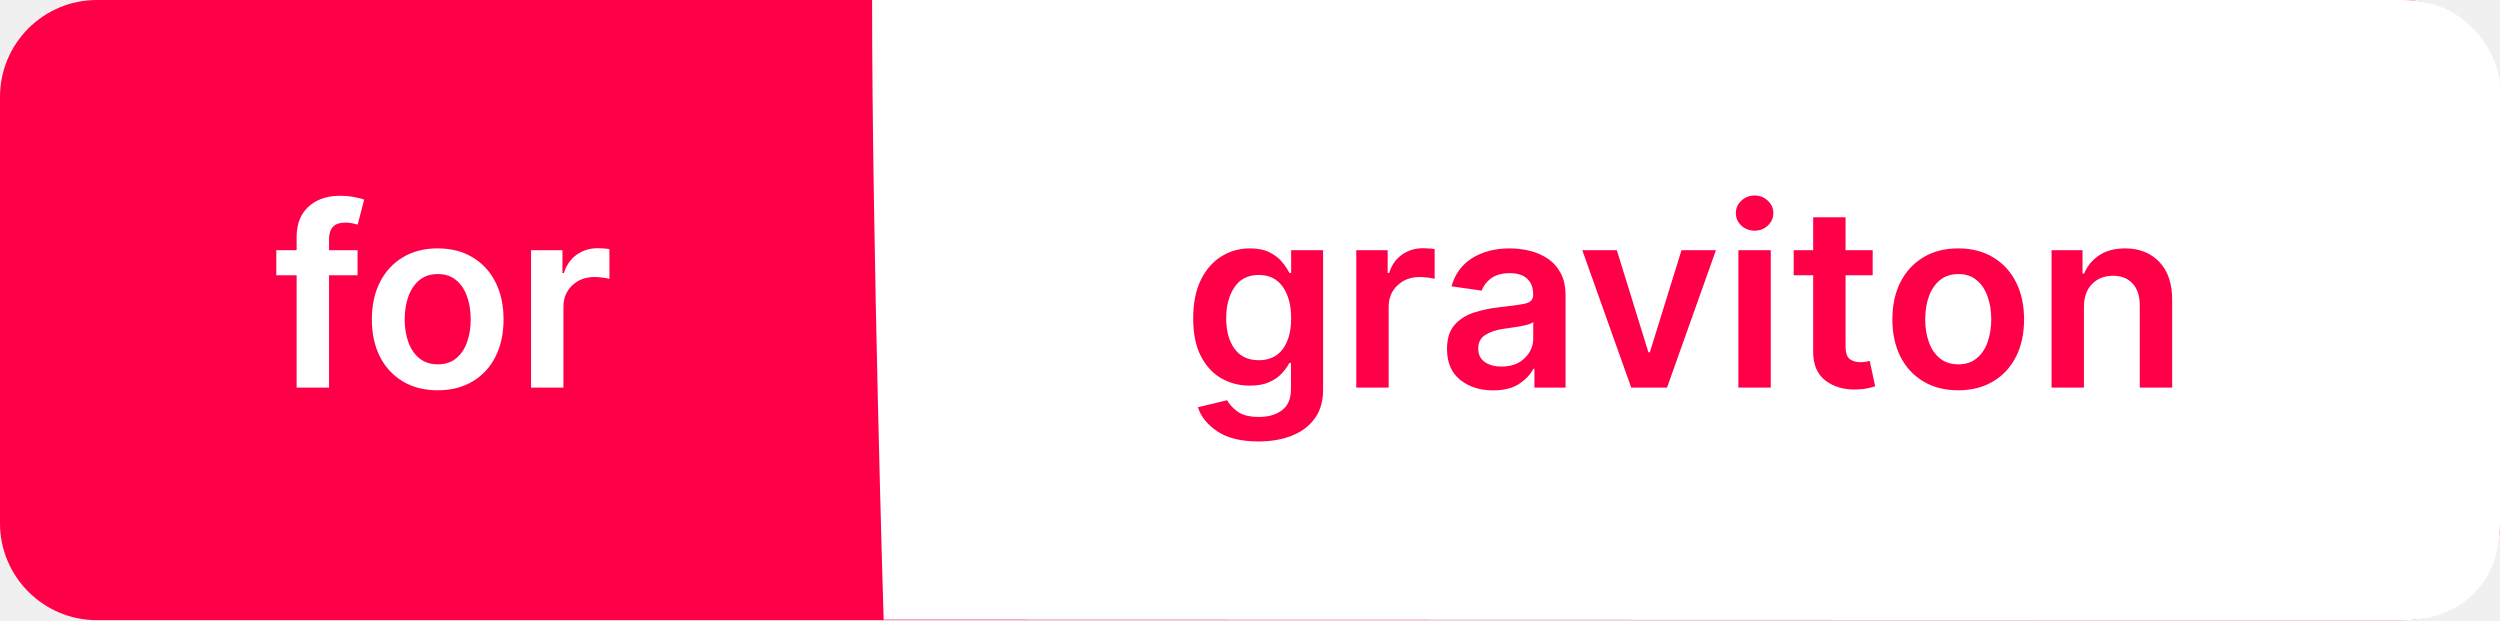
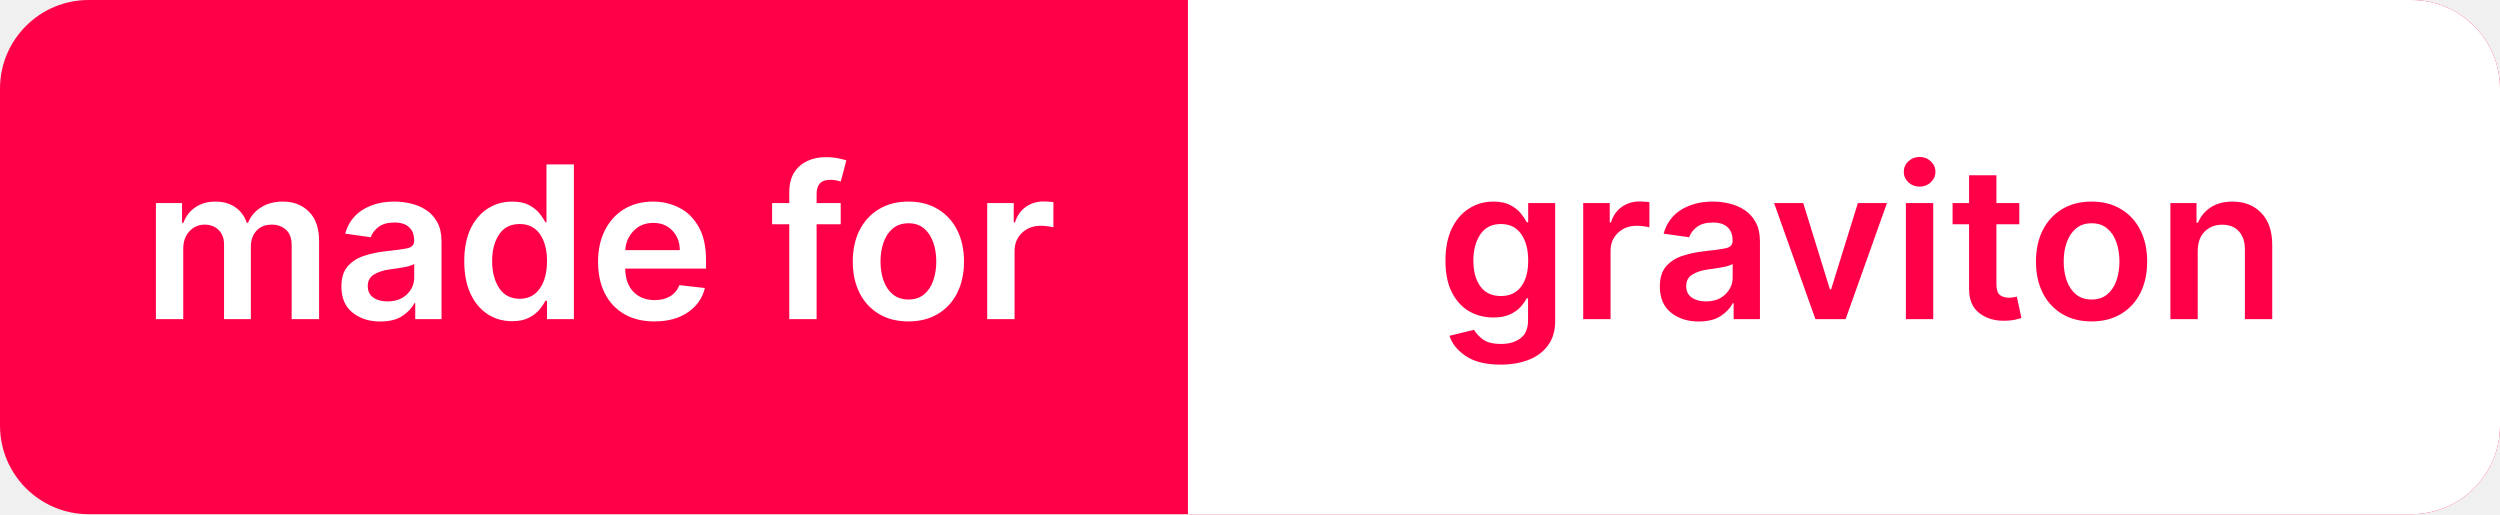
- <svg xmlns="http://www.w3.org/2000/svg" width="129" height="32" viewBox="0 0 129 32" fill="none">
-   <path d="M0 5C0 2.239 2.239 0 5 0H124C126.761 0 129 2.239 129 5V27C129 29.761 126.761 32 124 32H5C2.239 32 0 29.761 0 27V5Z" fill="#FF0048" />
-   <path d="M129 27V4.5C129 3 127.5 0 124 0L45 1.72853e-05C45 12.497 45.596 31.974 45.596 31.974L124 32C126.5 32.026 129 30.5 129 27Z" fill="white" />
-   <path d="M18.45 12.909V14.202H16.978V20H15.306V14.202H14.258V12.909H15.306V12.24C15.306 11.763 15.405 11.366 15.602 11.049C15.802 10.732 16.07 10.495 16.405 10.338C16.741 10.181 17.113 10.102 17.522 10.102C17.812 10.102 18.069 10.125 18.293 10.171C18.518 10.218 18.684 10.259 18.792 10.296L18.455 11.589C18.387 11.567 18.299 11.546 18.192 11.524C18.084 11.499 17.964 11.487 17.832 11.487C17.521 11.487 17.301 11.563 17.172 11.713C17.042 11.861 16.978 12.073 16.978 12.351V12.909H18.45ZM22.585 20.139C21.893 20.139 21.293 19.986 20.785 19.681C20.277 19.377 19.883 18.951 19.603 18.403C19.326 17.852 19.188 17.212 19.188 16.482C19.188 15.75 19.326 15.11 19.603 14.562C19.883 14.011 20.277 13.583 20.785 13.278C21.293 12.971 21.893 12.817 22.585 12.817C23.278 12.817 23.878 12.971 24.386 13.278C24.897 13.583 25.291 14.011 25.568 14.562C25.845 15.11 25.983 15.75 25.983 16.482C25.983 17.212 25.845 17.852 25.568 18.403C25.291 18.951 24.897 19.377 24.386 19.681C23.878 19.986 23.278 20.139 22.585 20.139ZM22.595 18.8C22.973 18.8 23.287 18.697 23.537 18.49C23.789 18.284 23.977 18.006 24.1 17.655C24.226 17.301 24.289 16.909 24.289 16.478C24.289 16.044 24.226 15.651 24.1 15.3C23.977 14.947 23.789 14.665 23.537 14.456C23.287 14.246 22.973 14.142 22.595 14.142C22.213 14.142 21.895 14.246 21.639 14.456C21.387 14.665 21.198 14.947 21.071 15.3C20.945 15.651 20.882 16.044 20.882 16.478C20.882 16.909 20.945 17.301 21.071 17.655C21.198 18.006 21.387 18.284 21.639 18.49C21.895 18.697 22.213 18.8 22.595 18.8ZM27.402 20V12.909H29.022V14.091H29.096C29.225 13.678 29.447 13.361 29.761 13.14C30.078 12.918 30.439 12.807 30.846 12.807C30.938 12.807 31.041 12.812 31.155 12.821C31.272 12.828 31.369 12.838 31.446 12.854V14.391C31.375 14.366 31.262 14.345 31.109 14.326C30.958 14.305 30.812 14.294 30.67 14.294C30.212 14.294 29.83 14.439 29.525 14.728C29.224 15.014 29.073 15.382 29.073 15.831V20H27.402Z" fill="white" />
-   <path d="M64.942 22.779C64.041 22.779 63.331 22.605 62.814 22.258C62.3 21.913 61.966 21.499 61.812 21.016L63.318 20.651C63.419 20.845 63.594 21.037 63.844 21.228C64.093 21.419 64.469 21.514 64.97 21.514C65.447 21.514 65.84 21.4 66.147 21.173C66.458 20.945 66.614 20.577 66.614 20.069V18.726H66.531C66.444 18.898 66.318 19.075 66.152 19.257C65.989 19.438 65.772 19.591 65.501 19.714C65.233 19.837 64.896 19.898 64.49 19.898C63.945 19.898 63.451 19.771 63.008 19.515C62.568 19.257 62.217 18.87 61.956 18.357C61.697 17.843 61.568 17.201 61.568 16.431C61.568 15.653 61.697 14.996 61.956 14.46C62.217 13.922 62.57 13.514 63.013 13.237C63.456 12.957 63.95 12.817 64.495 12.817C64.913 12.817 65.256 12.887 65.524 13.029C65.795 13.168 66.009 13.335 66.166 13.532C66.326 13.726 66.447 13.909 66.531 14.082H66.623V12.909H68.271V20.115C68.271 20.709 68.126 21.203 67.837 21.597C67.548 21.994 67.152 22.29 66.651 22.484C66.152 22.681 65.583 22.779 64.942 22.779ZM64.956 18.587C65.489 18.587 65.9 18.396 66.189 18.015C66.478 17.63 66.623 17.099 66.623 16.422C66.623 15.751 66.48 15.211 66.194 14.802C65.907 14.393 65.495 14.188 64.956 14.188C64.399 14.188 63.979 14.4 63.696 14.825C63.413 15.247 63.271 15.779 63.271 16.422C63.271 17.075 63.414 17.599 63.701 17.996C63.987 18.39 64.405 18.587 64.956 18.587ZM69.984 20V12.909H71.604V14.091H71.678C71.807 13.678 72.029 13.361 72.343 13.14C72.66 12.918 73.021 12.807 73.428 12.807C73.52 12.807 73.623 12.812 73.737 12.821C73.854 12.828 73.951 12.838 74.028 12.854V14.391C73.957 14.366 73.845 14.345 73.691 14.326C73.54 14.305 73.394 14.294 73.252 14.294C72.794 14.294 72.412 14.439 72.107 14.728C71.806 15.014 71.655 15.382 71.655 15.831V20H69.984ZM77.039 20.143C76.362 20.143 75.797 19.962 75.344 19.598C74.892 19.235 74.666 18.706 74.666 18.01C74.666 17.478 74.794 17.066 75.049 16.773C75.308 16.478 75.641 16.264 76.051 16.131C76.463 15.996 76.899 15.904 77.357 15.854C77.982 15.787 78.43 15.724 78.701 15.665C78.975 15.607 79.112 15.457 79.112 15.217V15.19C79.112 14.842 79.008 14.573 78.802 14.382C78.596 14.191 78.299 14.095 77.911 14.095C77.502 14.095 77.177 14.185 76.937 14.363C76.7 14.542 76.54 14.753 76.457 14.996L74.897 14.774C75.081 14.128 75.442 13.64 75.977 13.311C76.516 12.981 77.157 12.817 77.902 12.817C78.241 12.817 78.579 12.857 78.918 12.937C79.256 13.017 79.566 13.149 79.846 13.334C80.129 13.518 80.355 13.768 80.524 14.082C80.697 14.396 80.783 14.787 80.783 15.254V20H79.176V19.026H79.121C78.97 19.325 78.724 19.586 78.382 19.811C78.044 20.032 77.596 20.143 77.039 20.143ZM77.473 18.915C77.978 18.915 78.378 18.77 78.673 18.481C78.969 18.192 79.116 17.85 79.116 17.456V16.621C79.045 16.679 78.915 16.732 78.724 16.778C78.536 16.821 78.336 16.858 78.124 16.889C77.911 16.919 77.731 16.945 77.584 16.967C77.211 17.019 76.9 17.122 76.651 17.276C76.402 17.427 76.277 17.663 76.277 17.983C76.277 18.29 76.389 18.523 76.614 18.68C76.839 18.837 77.125 18.915 77.473 18.915ZM88.543 12.909L86.018 20H84.171L81.646 12.909H83.428L85.058 18.177H85.132L86.766 12.909H88.543ZM89.7 20V12.909H91.371V20H89.7ZM90.54 11.903C90.272 11.903 90.043 11.815 89.852 11.64C89.664 11.461 89.57 11.247 89.57 10.998C89.57 10.745 89.664 10.532 89.852 10.356C90.043 10.178 90.272 10.088 90.54 10.088C90.804 10.088 91.031 10.178 91.218 10.356C91.409 10.532 91.504 10.745 91.504 10.998C91.504 11.247 91.409 11.461 91.218 11.64C91.031 11.815 90.804 11.903 90.54 11.903ZM96.63 12.909V14.202H95.231V17.867C95.231 18.203 95.305 18.424 95.453 18.532C95.6 18.637 95.779 18.689 95.988 18.689C96.093 18.689 96.188 18.681 96.275 18.666C96.364 18.65 96.431 18.637 96.478 18.624L96.759 19.931C96.67 19.962 96.542 19.995 96.376 20.032C96.213 20.069 96.013 20.091 95.776 20.097C95.148 20.115 94.62 19.962 94.192 19.635C93.768 19.309 93.557 18.812 93.56 18.144V14.202H92.554V12.909H93.56V11.21H95.231V12.909H96.63ZM101.044 20.139C100.352 20.139 99.752 19.986 99.244 19.681C98.736 19.377 98.342 18.951 98.062 18.403C97.785 17.852 97.647 17.212 97.647 16.482C97.647 15.75 97.785 15.11 98.062 14.562C98.342 14.011 98.736 13.583 99.244 13.278C99.752 12.971 100.352 12.817 101.044 12.817C101.737 12.817 102.337 12.971 102.845 13.278C103.356 13.583 103.75 14.011 104.027 14.562C104.304 15.11 104.442 15.75 104.442 16.482C104.442 17.212 104.304 17.852 104.027 18.403C103.75 18.951 103.356 19.377 102.845 19.681C102.337 19.986 101.737 20.139 101.044 20.139ZM101.054 18.8C101.432 18.8 101.746 18.697 101.995 18.49C102.248 18.284 102.436 18.006 102.559 17.655C102.685 17.301 102.748 16.909 102.748 16.478C102.748 16.044 102.685 15.651 102.559 15.3C102.436 14.947 102.248 14.665 101.995 14.456C101.746 14.246 101.432 14.142 101.054 14.142C100.672 14.142 100.354 14.246 100.098 14.456C99.846 14.665 99.656 14.947 99.53 15.3C99.404 15.651 99.341 16.044 99.341 16.478C99.341 16.909 99.404 17.301 99.53 17.655C99.656 18.006 99.846 18.284 100.098 18.49C100.354 18.697 100.672 18.8 101.054 18.8ZM107.532 15.845V20H105.861V12.909H107.458V14.114H107.541C107.704 13.72 107.964 13.406 108.321 13.172C108.681 12.935 109.126 12.817 109.655 12.817C110.388 12.817 110.976 13.049 111.419 13.514C111.865 13.979 112.087 14.636 112.084 15.485V20H110.412V15.744C110.412 15.27 110.289 14.899 110.043 14.631C109.8 14.363 109.463 14.229 109.032 14.229C108.592 14.229 108.232 14.371 107.952 14.654C107.672 14.934 107.532 15.331 107.532 15.845Z" fill="#FF0048" />
+ <svg xmlns="http://www.w3.org/2000/svg" width="141" height="29" viewBox="0 0 141 29" fill="none">
+   <rect width="141" height="29" rx="5" fill="#FF0048" />
+   <path d="M67 0H136C138.761 0 141 2.239 141 5V24C141 26.761 138.761 29 136 29H67V0Z" fill="white" />
+   <path d="M8.793 18V11.454H10.267V12.567H10.344C10.48 12.195 10.706 11.902 11.021 11.689C11.337 11.476 11.713 11.369 12.151 11.369C12.591 11.369 12.964 11.476 13.271 11.689C13.578 11.902 13.794 12.195 13.919 12.567H13.987C14.132 12.203 14.376 11.913 14.72 11.697C15.067 11.479 15.477 11.369 15.952 11.369C16.554 11.369 17.046 11.56 17.426 11.94C17.807 12.321 17.997 12.876 17.997 13.607V18H16.45V13.845C16.45 13.439 16.342 13.142 16.126 12.954C15.911 12.764 15.646 12.669 15.334 12.669C14.962 12.669 14.671 12.786 14.46 13.018C14.253 13.249 14.149 13.548 14.149 13.918V18H12.636V13.781C12.636 13.443 12.534 13.173 12.329 12.972C12.128 12.77 11.864 12.669 11.537 12.669C11.204 12.669 10.921 12.794 10.685 13.044C10.452 13.291 10.335 13.617 10.335 14.02V18H8.793ZM21.446 18.132C20.821 18.132 20.299 17.965 19.882 17.629C19.464 17.294 19.255 16.805 19.255 16.163C19.255 15.672 19.373 15.291 19.609 15.021C19.848 14.749 20.156 14.551 20.534 14.429C20.914 14.304 21.316 14.219 21.74 14.173C22.316 14.111 22.73 14.053 22.98 13.999C23.233 13.945 23.359 13.807 23.359 13.585V13.56C23.359 13.239 23.264 12.99 23.073 12.814C22.883 12.638 22.609 12.55 22.251 12.55C21.873 12.55 21.573 12.632 21.352 12.797C21.133 12.962 20.985 13.156 20.909 13.381L19.468 13.176C19.639 12.579 19.971 12.129 20.466 11.825C20.963 11.521 21.555 11.369 22.242 11.369C22.555 11.369 22.867 11.406 23.18 11.48C23.492 11.554 23.778 11.676 24.037 11.847C24.298 12.017 24.507 12.247 24.663 12.537C24.822 12.827 24.902 13.188 24.902 13.619V18H23.419V17.101H23.367C23.228 17.376 23.001 17.618 22.686 17.825C22.373 18.03 21.96 18.132 21.446 18.132ZM21.846 16.999C22.312 16.999 22.681 16.865 22.954 16.598C23.227 16.331 23.363 16.016 23.363 15.652V14.881C23.298 14.935 23.177 14.983 23.001 15.026C22.828 15.065 22.643 15.099 22.447 15.128C22.251 15.156 22.085 15.18 21.948 15.2C21.605 15.249 21.318 15.344 21.088 15.486C20.858 15.625 20.742 15.842 20.742 16.138C20.742 16.422 20.846 16.636 21.054 16.781C21.261 16.926 21.525 16.999 21.846 16.999ZM28.882 18.115C28.367 18.115 27.907 17.983 27.501 17.719C27.095 17.454 26.774 17.071 26.538 16.568C26.302 16.065 26.184 15.454 26.184 14.736C26.184 14.008 26.304 13.395 26.542 12.895C26.784 12.395 27.109 12.016 27.518 11.757C27.927 11.499 28.383 11.369 28.886 11.369C29.272 11.369 29.588 11.435 29.832 11.565C30.079 11.693 30.275 11.848 30.42 12.03C30.568 12.209 30.68 12.378 30.757 12.537H30.821V9.273H32.367V18H30.851V16.969H30.757C30.677 17.128 30.562 17.297 30.412 17.476C30.261 17.652 30.062 17.803 29.815 17.928C29.568 18.053 29.257 18.115 28.882 18.115ZM29.312 16.849C29.804 16.849 30.183 16.655 30.45 16.266C30.717 15.874 30.851 15.361 30.851 14.727C30.851 14.091 30.718 13.584 30.454 13.206C30.19 12.825 29.809 12.635 29.312 12.635C28.798 12.635 28.41 12.831 28.149 13.223C27.887 13.615 27.757 14.117 27.757 14.727C27.757 15.341 27.889 15.848 28.153 16.249C28.417 16.649 28.804 16.849 29.312 16.849ZM36.909 18.128C36.253 18.128 35.686 17.99 35.209 17.715C34.734 17.439 34.369 17.05 34.114 16.547C33.858 16.044 33.73 15.45 33.73 14.766C33.73 14.092 33.858 13.501 34.114 12.993C34.369 12.482 34.729 12.084 35.192 11.8C35.658 11.513 36.203 11.369 36.828 11.369C37.365 11.369 37.861 11.486 38.315 11.719C38.77 11.949 39.133 12.308 39.406 12.797C39.682 13.283 39.82 13.909 39.82 14.676V15.149H35.26C35.269 15.709 35.423 16.145 35.724 16.457C36.028 16.77 36.43 16.926 36.93 16.926C37.263 16.926 37.55 16.855 37.791 16.713C38.035 16.568 38.21 16.358 38.315 16.082L39.756 16.244C39.619 16.812 39.301 17.268 38.801 17.612C38.304 17.956 37.673 18.128 36.909 18.128ZM35.264 14.109H38.341C38.338 13.663 38.199 13.296 37.923 13.006C37.651 12.716 37.293 12.571 36.849 12.571C36.389 12.571 36.016 12.723 35.729 13.027C35.442 13.331 35.287 13.692 35.264 14.109ZM47.416 11.454V12.648H46.057V18H44.515V12.648H43.547V11.454H44.515V10.837C44.515 10.396 44.605 10.03 44.787 9.737C44.972 9.445 45.219 9.226 45.529 9.081C45.838 8.936 46.182 8.864 46.56 8.864C46.827 8.864 47.064 8.885 47.272 8.928C47.479 8.97 47.633 9.009 47.732 9.043L47.421 10.236C47.358 10.216 47.277 10.196 47.178 10.176C47.078 10.153 46.968 10.142 46.846 10.142C46.559 10.142 46.355 10.212 46.236 10.351C46.117 10.487 46.057 10.683 46.057 10.939V11.454H47.416ZM51.234 18.128C50.594 18.128 50.041 17.987 49.572 17.706C49.103 17.425 48.739 17.031 48.481 16.526C48.225 16.017 48.097 15.426 48.097 14.753C48.097 14.077 48.225 13.486 48.481 12.98C48.739 12.472 49.103 12.077 49.572 11.796C50.041 11.511 50.594 11.369 51.234 11.369C51.873 11.369 52.427 11.511 52.896 11.796C53.367 12.077 53.731 12.472 53.986 12.98C54.242 13.486 54.37 14.077 54.37 14.753C54.37 15.426 54.242 16.017 53.986 16.526C53.731 17.031 53.367 17.425 52.896 17.706C52.427 17.987 51.873 18.128 51.234 18.128ZM51.242 16.892C51.592 16.892 51.881 16.797 52.111 16.607C52.344 16.416 52.518 16.159 52.631 15.835C52.748 15.508 52.806 15.146 52.806 14.749C52.806 14.348 52.748 13.986 52.631 13.662C52.518 13.335 52.344 13.075 52.111 12.882C51.881 12.689 51.592 12.592 51.242 12.592C50.89 12.592 50.596 12.689 50.36 12.882C50.127 13.075 49.952 13.335 49.836 13.662C49.719 13.986 49.661 14.348 49.661 14.749C49.661 15.146 49.719 15.508 49.836 15.835C49.952 16.159 50.127 16.416 50.36 16.607C50.596 16.797 50.89 16.892 51.242 16.892ZM55.679 18V11.454H57.175V12.546H57.243C57.363 12.165 57.567 11.872 57.857 11.668C58.15 11.463 58.483 11.361 58.858 11.361C58.944 11.361 59.039 11.365 59.144 11.374C59.252 11.379 59.341 11.389 59.412 11.403V12.822C59.347 12.8 59.243 12.78 59.101 12.763C58.962 12.743 58.827 12.733 58.696 12.733C58.273 12.733 57.921 12.867 57.64 13.133C57.361 13.398 57.222 13.737 57.222 14.152V18H55.679Z" fill="white" />
+   <path d="M84.639 20.565C83.807 20.565 83.152 20.405 82.675 20.084C82.2 19.766 81.892 19.384 81.75 18.938L83.139 18.601C83.233 18.78 83.395 18.957 83.625 19.134C83.855 19.31 84.202 19.398 84.665 19.398C85.105 19.398 85.467 19.293 85.751 19.082C86.038 18.872 86.182 18.533 86.182 18.064V16.824H86.105C86.026 16.983 85.909 17.146 85.756 17.314C85.605 17.482 85.405 17.622 85.155 17.736C84.908 17.849 84.597 17.906 84.222 17.906C83.719 17.906 83.263 17.788 82.854 17.553C82.447 17.314 82.124 16.957 81.882 16.483C81.644 16.009 81.524 15.416 81.524 14.706C81.524 13.987 81.644 13.381 81.882 12.886C82.124 12.389 82.449 12.013 82.858 11.757C83.267 11.499 83.723 11.369 84.226 11.369C84.612 11.369 84.929 11.435 85.176 11.565C85.426 11.693 85.624 11.848 85.769 12.03C85.916 12.209 86.028 12.378 86.105 12.537H86.19V11.454H87.712V18.107C87.712 18.655 87.578 19.111 87.311 19.474C87.044 19.841 86.679 20.114 86.216 20.293C85.756 20.474 85.23 20.565 84.639 20.565ZM84.652 16.696C85.144 16.696 85.523 16.52 85.79 16.168C86.057 15.812 86.19 15.322 86.19 14.697C86.19 14.078 86.058 13.579 85.794 13.202C85.53 12.824 85.149 12.635 84.652 12.635C84.138 12.635 83.75 12.831 83.489 13.223C83.227 13.612 83.097 14.104 83.097 14.697C83.097 15.3 83.229 15.784 83.493 16.151C83.757 16.514 84.144 16.696 84.652 16.696ZM89.293 18V11.454H90.788V12.546H90.856C90.976 12.165 91.18 11.872 91.47 11.668C91.763 11.463 92.097 11.361 92.472 11.361C92.557 11.361 92.652 11.365 92.757 11.374C92.865 11.379 92.954 11.389 93.026 11.403V12.822C92.96 12.8 92.856 12.78 92.715 12.763C92.575 12.743 92.44 12.733 92.31 12.733C91.886 12.733 91.534 12.867 91.253 13.133C90.974 13.398 90.835 13.737 90.835 14.152V18H89.293ZM95.805 18.132C95.18 18.132 94.659 17.965 94.241 17.629C93.823 17.294 93.615 16.805 93.615 16.163C93.615 15.672 93.733 15.291 93.968 15.021C94.207 14.749 94.515 14.551 94.893 14.429C95.274 14.304 95.676 14.219 96.099 14.173C96.676 14.111 97.089 14.053 97.339 13.999C97.592 13.945 97.718 13.807 97.718 13.585V13.56C97.718 13.239 97.623 12.99 97.433 12.814C97.243 12.638 96.968 12.55 96.61 12.55C96.233 12.55 95.933 12.632 95.711 12.797C95.493 12.962 95.345 13.156 95.268 13.381L93.828 13.176C93.998 12.579 94.331 12.129 94.825 11.825C95.322 11.521 95.914 11.369 96.602 11.369C96.914 11.369 97.227 11.406 97.539 11.48C97.852 11.554 98.137 11.676 98.396 11.847C98.657 12.017 98.866 12.247 99.022 12.537C99.181 12.827 99.261 13.188 99.261 13.619V18H97.778V17.101H97.727C97.588 17.376 97.36 17.618 97.045 17.825C96.733 18.03 96.319 18.132 95.805 18.132ZM96.206 16.999C96.671 16.999 97.041 16.865 97.314 16.598C97.586 16.331 97.723 16.016 97.723 15.652V14.881C97.657 14.935 97.537 14.983 97.36 15.026C97.187 15.065 97.002 15.099 96.806 15.128C96.61 15.156 96.444 15.18 96.308 15.2C95.964 15.249 95.677 15.344 95.447 15.486C95.217 15.625 95.102 15.842 95.102 16.138C95.102 16.422 95.206 16.636 95.413 16.781C95.62 16.926 95.885 16.999 96.206 16.999ZM106.424 11.454L104.093 18H102.389L100.058 11.454H101.703L103.207 16.317H103.275L104.784 11.454H106.424ZM107.492 18V11.454H109.034V18H107.492ZM108.267 10.526C108.02 10.526 107.809 10.445 107.632 10.283C107.459 10.118 107.373 9.92 107.373 9.69C107.373 9.457 107.459 9.26 107.632 9.098C107.809 8.933 108.02 8.851 108.267 8.851C108.512 8.851 108.721 8.933 108.894 9.098C109.07 9.26 109.158 9.457 109.158 9.69C109.158 9.92 109.07 10.118 108.894 10.283C108.721 10.445 108.512 10.526 108.267 10.526ZM113.889 11.454V12.648H112.598V16.031C112.598 16.341 112.666 16.546 112.803 16.645C112.939 16.741 113.104 16.79 113.297 16.79C113.393 16.79 113.482 16.783 113.561 16.768C113.643 16.754 113.706 16.741 113.749 16.73L114.009 17.936C113.926 17.965 113.808 17.996 113.655 18.03C113.504 18.064 113.32 18.084 113.101 18.09C112.521 18.107 112.034 17.965 111.639 17.663C111.247 17.362 111.053 16.903 111.055 16.287V12.648H110.126V11.454H111.055V9.886H112.598V11.454H113.889ZM117.964 18.128C117.325 18.128 116.771 17.987 116.302 17.706C115.833 17.425 115.47 17.031 115.211 16.526C114.956 16.017 114.828 15.426 114.828 14.753C114.828 14.077 114.956 13.486 115.211 12.98C115.47 12.472 115.833 12.077 116.302 11.796C116.771 11.511 117.325 11.369 117.964 11.369C118.603 11.369 119.157 11.511 119.626 11.796C120.098 12.077 120.461 12.472 120.717 12.98C120.973 13.486 121.1 14.077 121.1 14.753C121.1 15.426 120.973 16.017 120.717 16.526C120.461 17.031 120.098 17.425 119.626 17.706C119.157 17.987 118.603 18.128 117.964 18.128ZM117.973 16.892C118.322 16.892 118.612 16.797 118.842 16.607C119.075 16.416 119.248 16.159 119.362 15.835C119.478 15.508 119.537 15.146 119.537 14.749C119.537 14.348 119.478 13.986 119.362 13.662C119.248 13.335 119.075 13.075 118.842 12.882C118.612 12.689 118.322 12.592 117.973 12.592C117.62 12.592 117.326 12.689 117.091 12.882C116.858 13.075 116.683 13.335 116.566 13.662C116.45 13.986 116.392 14.348 116.392 14.749C116.392 15.146 116.45 15.508 116.566 15.835C116.683 16.159 116.858 16.416 117.091 16.607C117.326 16.797 117.62 16.892 117.973 16.892ZM123.952 14.165V18H122.41V11.454H123.884V12.567H123.961C124.112 12.203 124.352 11.913 124.681 11.697C125.013 11.479 125.424 11.369 125.913 11.369C126.589 11.369 127.131 11.584 127.54 12.013C127.952 12.442 128.157 13.048 128.154 13.832V18H126.612V14.071C126.612 13.633 126.498 13.291 126.271 13.044C126.046 12.797 125.735 12.673 125.337 12.673C124.931 12.673 124.599 12.804 124.34 13.065C124.082 13.324 123.952 13.69 123.952 14.165Z" fill="#FF0048" />
</svg>
